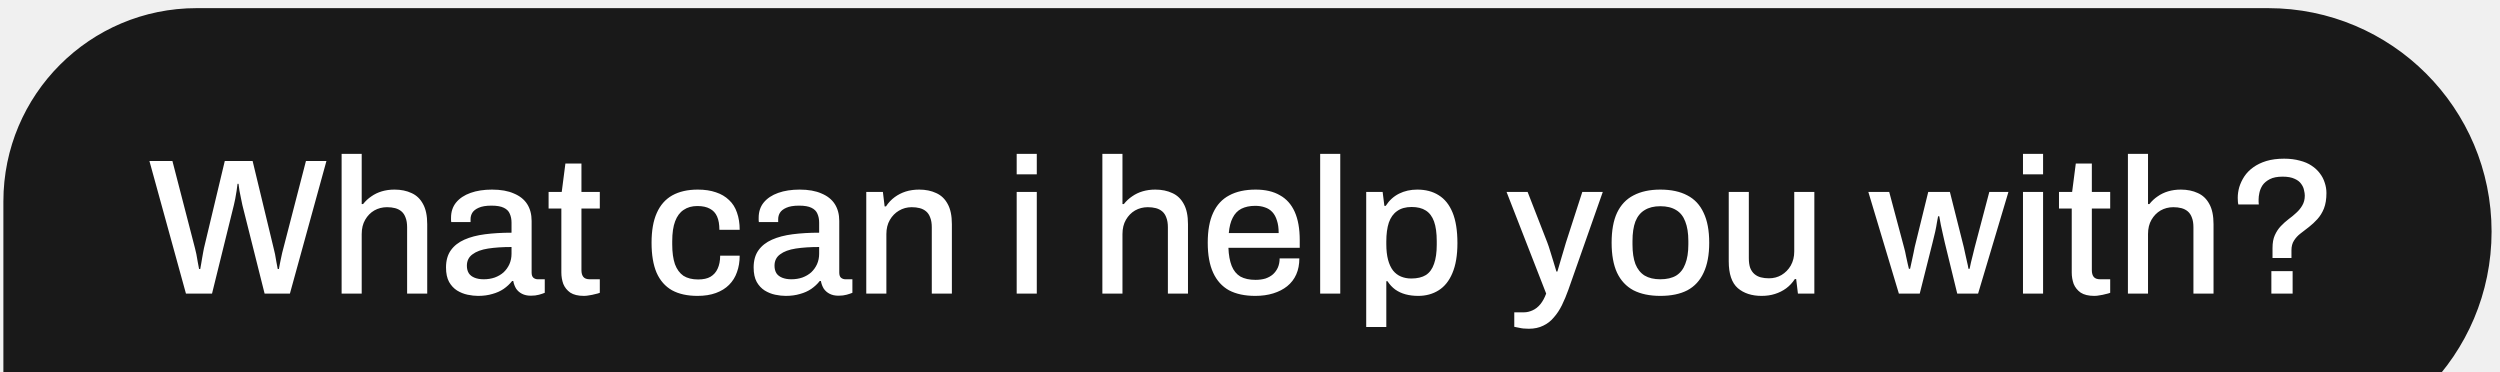
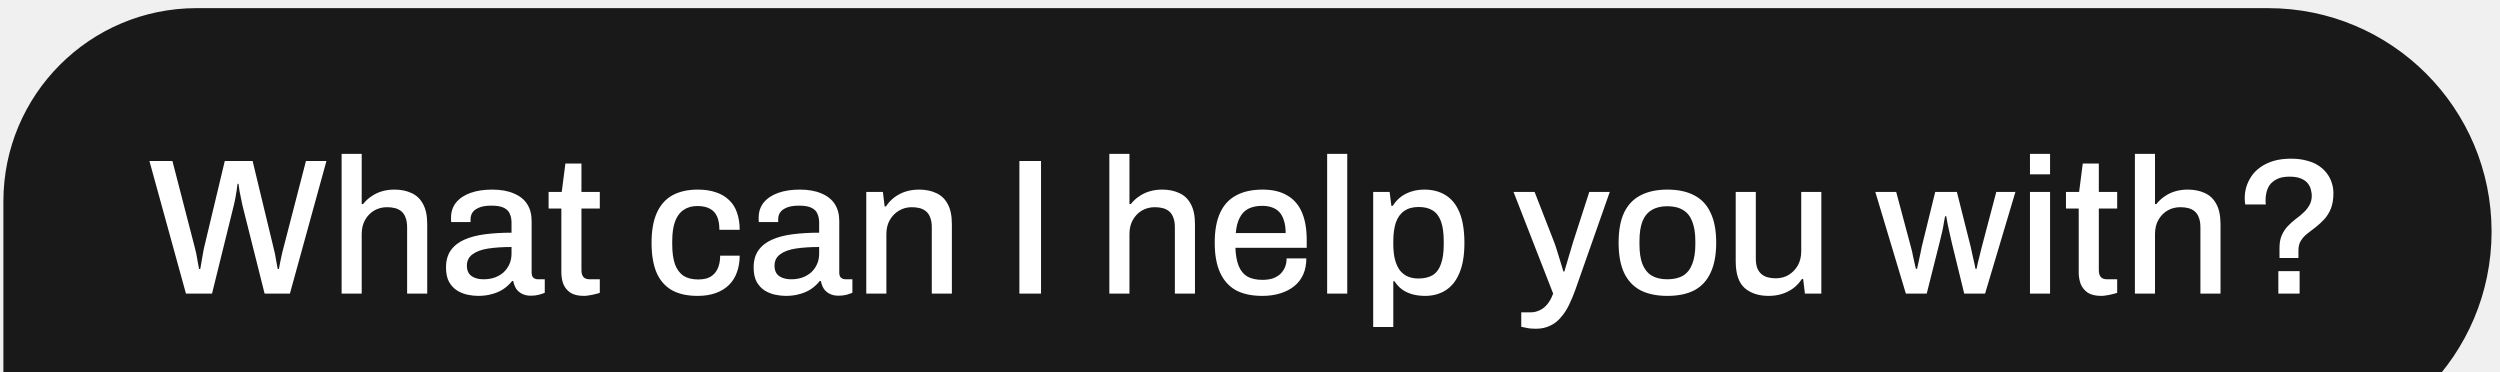
<svg xmlns="http://www.w3.org/2000/svg" width="242" height="36" viewBox="0 0 242 36" fill="none">
  <path d="M0.328 19.495C0.328 9.164 8.704 0.788 19.035 0.788H219.555C231.501 0.788 241.185 10.472 241.185 22.418C241.185 34.364 231.501 44.049 219.555 44.049H0.328V19.495Z" fill="#191919" />
-   <path d="M17.999 28.418L14.464 15.585H16.69L18.878 24.041C18.916 24.178 18.96 24.365 19.009 24.602C19.059 24.839 19.103 25.088 19.14 25.35C19.19 25.599 19.234 25.83 19.271 26.042H19.384C19.421 25.88 19.452 25.705 19.477 25.518C19.502 25.331 19.533 25.144 19.571 24.957C19.608 24.77 19.639 24.595 19.664 24.433C19.702 24.271 19.727 24.14 19.739 24.041L21.759 15.585H24.453L26.492 24.041C26.53 24.178 26.573 24.365 26.623 24.602C26.673 24.839 26.717 25.088 26.754 25.35C26.804 25.599 26.848 25.83 26.885 26.042H26.997C27.022 25.892 27.054 25.724 27.091 25.537C27.128 25.35 27.166 25.169 27.203 24.994C27.241 24.808 27.278 24.633 27.316 24.471C27.365 24.309 27.403 24.165 27.428 24.041L29.616 15.585H31.599L28.064 28.418H25.613L23.462 19.85C23.424 19.663 23.381 19.451 23.331 19.214C23.281 18.965 23.231 18.715 23.181 18.466C23.144 18.204 23.113 17.979 23.088 17.792H22.994C22.969 17.992 22.938 18.223 22.901 18.484C22.863 18.746 22.82 19.002 22.77 19.251C22.72 19.488 22.676 19.688 22.639 19.85L20.525 28.418H17.999ZM33.068 28.418V14.893H35.013V19.756H35.144C35.381 19.457 35.649 19.208 35.949 19.008C36.248 18.796 36.585 18.634 36.959 18.522C37.333 18.41 37.744 18.353 38.193 18.353C38.817 18.353 39.366 18.466 39.84 18.69C40.313 18.902 40.681 19.251 40.943 19.738C41.218 20.224 41.355 20.879 41.355 21.702V28.418H39.409V22.001C39.409 21.627 39.359 21.315 39.26 21.066C39.172 20.817 39.041 20.617 38.867 20.467C38.692 20.318 38.486 20.212 38.249 20.149C38.013 20.087 37.751 20.056 37.464 20.056C37.015 20.056 36.603 20.162 36.229 20.374C35.867 20.586 35.574 20.885 35.35 21.272C35.125 21.658 35.013 22.12 35.013 22.656V28.418H33.068ZM46.279 28.642C45.968 28.642 45.631 28.605 45.269 28.53C44.908 28.455 44.565 28.318 44.24 28.119C43.929 27.919 43.673 27.645 43.473 27.296C43.274 26.934 43.174 26.466 43.174 25.892C43.174 25.219 43.33 24.664 43.642 24.227C43.953 23.791 44.39 23.448 44.951 23.199C45.513 22.949 46.18 22.775 46.953 22.675C47.739 22.575 48.593 22.525 49.516 22.525V21.552C49.516 21.228 49.46 20.941 49.347 20.692C49.248 20.442 49.054 20.249 48.768 20.112C48.493 19.975 48.094 19.906 47.57 19.906C47.047 19.906 46.635 19.975 46.336 20.112C46.049 20.237 45.843 20.399 45.718 20.598C45.606 20.785 45.55 20.991 45.55 21.216V21.496H43.679C43.667 21.434 43.66 21.372 43.66 21.309C43.66 21.247 43.66 21.172 43.66 21.085C43.66 20.498 43.823 20.006 44.147 19.607C44.484 19.195 44.951 18.884 45.55 18.672C46.148 18.459 46.841 18.353 47.626 18.353C48.474 18.353 49.179 18.478 49.74 18.728C50.314 18.965 50.744 19.308 51.031 19.756C51.318 20.206 51.461 20.748 51.461 21.384V26.379C51.461 26.616 51.517 26.784 51.63 26.884C51.755 26.984 51.898 27.034 52.06 27.034H52.733V28.343C52.584 28.405 52.397 28.468 52.172 28.53C51.948 28.593 51.686 28.624 51.387 28.624C51.05 28.624 50.763 28.561 50.526 28.437C50.302 28.324 50.114 28.162 49.965 27.95C49.828 27.726 49.734 27.476 49.684 27.202H49.572C49.347 27.489 49.073 27.744 48.749 27.969C48.437 28.181 48.075 28.343 47.664 28.455C47.252 28.58 46.791 28.642 46.279 28.642ZM46.822 27.034C47.209 27.034 47.564 26.977 47.888 26.865C48.225 26.741 48.512 26.572 48.749 26.36C48.986 26.136 49.173 25.874 49.31 25.575C49.447 25.263 49.516 24.926 49.516 24.564V23.91C48.655 23.91 47.901 23.959 47.252 24.059C46.604 24.159 46.099 24.346 45.737 24.62C45.375 24.882 45.194 25.25 45.194 25.724C45.194 26.011 45.257 26.254 45.382 26.454C45.506 26.641 45.693 26.784 45.943 26.884C46.192 26.984 46.485 27.034 46.822 27.034ZM56.527 28.642C55.966 28.642 55.523 28.536 55.199 28.324C54.887 28.1 54.663 27.819 54.526 27.483C54.401 27.133 54.339 26.765 54.339 26.379V20.187H53.104V18.578H54.376L54.731 15.828H56.284V18.578H58.061V20.187H56.284V26.154C56.284 26.441 56.347 26.66 56.471 26.809C56.596 26.959 56.802 27.034 57.089 27.034H58.061V28.343C57.937 28.393 57.781 28.437 57.594 28.474C57.419 28.524 57.238 28.561 57.051 28.586C56.864 28.624 56.69 28.642 56.527 28.642ZM67.523 28.642C66.538 28.642 65.715 28.462 65.054 28.1C64.393 27.726 63.894 27.158 63.557 26.398C63.233 25.637 63.071 24.67 63.071 23.498C63.071 22.326 63.239 21.365 63.576 20.617C63.912 19.856 64.411 19.289 65.072 18.915C65.746 18.541 66.569 18.353 67.542 18.353C68.215 18.353 68.801 18.441 69.3 18.615C69.799 18.777 70.223 19.027 70.572 19.364C70.921 19.688 71.177 20.093 71.339 20.58C71.514 21.066 71.601 21.621 71.601 22.245H69.637C69.637 21.721 69.562 21.291 69.412 20.954C69.263 20.617 69.032 20.368 68.72 20.206C68.408 20.031 68.003 19.944 67.504 19.944C66.98 19.944 66.538 20.068 66.176 20.318C65.814 20.555 65.54 20.923 65.353 21.421C65.166 21.908 65.072 22.55 65.072 23.348V23.666C65.072 24.427 65.16 25.063 65.334 25.575C65.521 26.073 65.796 26.448 66.157 26.697C66.531 26.934 67.005 27.052 67.579 27.052C68.078 27.052 68.477 26.965 68.776 26.79C69.088 26.603 69.319 26.341 69.469 26.005C69.631 25.655 69.712 25.238 69.712 24.751H71.601C71.601 25.337 71.514 25.867 71.339 26.341C71.177 26.815 70.921 27.227 70.572 27.576C70.236 27.913 69.811 28.175 69.3 28.362C68.789 28.549 68.196 28.642 67.523 28.642ZM76.058 28.642C75.746 28.642 75.409 28.605 75.047 28.53C74.686 28.455 74.343 28.318 74.019 28.119C73.707 27.919 73.451 27.645 73.252 27.296C73.052 26.934 72.952 26.466 72.952 25.892C72.952 25.219 73.108 24.664 73.42 24.227C73.732 23.791 74.168 23.448 74.73 23.199C75.291 22.949 75.958 22.775 76.731 22.675C77.517 22.575 78.371 22.525 79.294 22.525V21.552C79.294 21.228 79.238 20.941 79.126 20.692C79.026 20.442 78.833 20.249 78.546 20.112C78.271 19.975 77.872 19.906 77.349 19.906C76.825 19.906 76.413 19.975 76.114 20.112C75.827 20.237 75.621 20.399 75.496 20.598C75.384 20.785 75.328 20.991 75.328 21.216V21.496H73.457C73.445 21.434 73.439 21.372 73.439 21.309C73.439 21.247 73.439 21.172 73.439 21.085C73.439 20.498 73.601 20.006 73.925 19.607C74.262 19.195 74.73 18.884 75.328 18.672C75.927 18.459 76.619 18.353 77.405 18.353C78.253 18.353 78.957 18.478 79.519 18.728C80.092 18.965 80.522 19.308 80.809 19.756C81.096 20.206 81.24 20.748 81.24 21.384V26.379C81.24 26.616 81.296 26.784 81.408 26.884C81.533 26.984 81.676 27.034 81.838 27.034H82.512V28.343C82.362 28.405 82.175 28.468 81.951 28.53C81.726 28.593 81.464 28.624 81.165 28.624C80.828 28.624 80.541 28.561 80.304 28.437C80.08 28.324 79.893 28.162 79.743 27.95C79.606 27.726 79.512 27.476 79.463 27.202H79.35C79.126 27.489 78.851 27.744 78.527 27.969C78.215 28.181 77.854 28.343 77.442 28.455C77.031 28.58 76.569 28.642 76.058 28.642ZM76.6 27.034C76.987 27.034 77.342 26.977 77.667 26.865C78.003 26.741 78.29 26.572 78.527 26.36C78.764 26.136 78.951 25.874 79.088 25.575C79.225 25.263 79.294 24.926 79.294 24.564V23.91C78.434 23.91 77.679 23.959 77.031 24.059C76.382 24.159 75.877 24.346 75.515 24.62C75.153 24.882 74.973 25.25 74.973 25.724C74.973 26.011 75.035 26.254 75.16 26.454C75.284 26.641 75.472 26.784 75.721 26.884C75.97 26.984 76.263 27.034 76.6 27.034ZM83.855 28.418V18.578H85.464L85.632 19.981H85.763C86 19.619 86.281 19.32 86.605 19.083C86.929 18.846 87.285 18.665 87.671 18.541C88.07 18.416 88.507 18.353 88.981 18.353C89.604 18.353 90.153 18.466 90.627 18.69C91.101 18.902 91.469 19.251 91.731 19.738C92.005 20.224 92.142 20.879 92.142 21.702V28.418H90.197V22.001C90.197 21.627 90.147 21.315 90.047 21.066C89.96 20.817 89.829 20.617 89.654 20.467C89.48 20.318 89.274 20.212 89.037 20.149C88.8 20.087 88.538 20.056 88.251 20.056C87.802 20.056 87.391 20.168 87.017 20.392C86.655 20.605 86.362 20.904 86.137 21.291C85.913 21.677 85.801 22.132 85.801 22.656V28.418H83.855ZM98.415 16.876V14.893H100.361V16.876H98.415ZM98.415 28.418V18.578H100.361V28.418H98.415ZM106.709 28.418V14.893H108.655V19.756H108.786C109.023 19.457 109.291 19.208 109.59 19.008C109.89 18.796 110.226 18.634 110.6 18.522C110.975 18.41 111.386 18.353 111.835 18.353C112.459 18.353 113.008 18.466 113.481 18.69C113.955 18.902 114.323 19.251 114.585 19.738C114.86 20.224 114.997 20.879 114.997 21.702V28.418H113.051V22.001C113.051 21.627 113.001 21.315 112.901 21.066C112.814 20.817 112.683 20.617 112.509 20.467C112.334 20.318 112.128 20.212 111.891 20.149C111.654 20.087 111.392 20.056 111.106 20.056C110.657 20.056 110.245 20.162 109.871 20.374C109.509 20.586 109.216 20.885 108.992 21.272C108.767 21.658 108.655 22.12 108.655 22.656V28.418H106.709ZM121.511 28.642C120.501 28.642 119.653 28.462 118.967 28.1C118.294 27.726 117.782 27.158 117.433 26.398C117.084 25.637 116.909 24.67 116.909 23.498C116.909 22.313 117.084 21.347 117.433 20.598C117.782 19.837 118.3 19.276 118.986 18.915C119.672 18.541 120.526 18.353 121.549 18.353C122.484 18.353 123.264 18.534 123.887 18.896C124.523 19.245 125.003 19.781 125.328 20.505C125.652 21.228 125.814 22.139 125.814 23.236V23.984H118.911C118.936 24.683 119.042 25.269 119.229 25.743C119.416 26.204 119.697 26.547 120.071 26.772C120.458 26.984 120.944 27.09 121.53 27.09C121.892 27.09 122.216 27.046 122.503 26.959C122.79 26.859 123.033 26.722 123.232 26.547C123.432 26.36 123.588 26.142 123.7 25.892C123.812 25.631 123.869 25.337 123.869 25.013H125.777C125.777 25.599 125.677 26.117 125.477 26.566C125.278 27.015 124.985 27.395 124.598 27.707C124.224 28.006 123.775 28.237 123.251 28.399C122.727 28.561 122.147 28.642 121.511 28.642ZM118.948 22.563H123.775C123.775 22.076 123.719 21.671 123.607 21.347C123.507 21.01 123.357 20.735 123.158 20.523C122.958 20.311 122.721 20.162 122.447 20.075C122.172 19.975 121.861 19.925 121.511 19.925C120.988 19.925 120.539 20.018 120.164 20.206C119.803 20.392 119.522 20.686 119.323 21.085C119.123 21.471 118.998 21.964 118.948 22.563ZM127.792 28.418V14.893H129.737V28.418H127.792ZM132.249 31.654V18.578H133.839L134.008 19.925H134.139C134.475 19.401 134.906 19.008 135.429 18.746C135.953 18.484 136.539 18.353 137.188 18.353C137.999 18.353 138.691 18.534 139.264 18.896C139.851 19.258 140.3 19.819 140.611 20.58C140.923 21.34 141.079 22.326 141.079 23.535C141.079 24.708 140.917 25.674 140.593 26.435C140.281 27.183 139.838 27.738 139.264 28.1C138.691 28.462 138.03 28.642 137.282 28.642C136.845 28.642 136.44 28.593 136.066 28.493C135.691 28.393 135.355 28.237 135.055 28.025C134.768 27.813 134.519 27.545 134.307 27.221H134.195V31.654H132.249ZM136.608 26.959C137.194 26.959 137.668 26.847 138.03 26.622C138.391 26.385 138.653 26.023 138.816 25.537C138.99 25.051 139.077 24.433 139.077 23.685V23.348C139.077 22.563 138.99 21.927 138.816 21.44C138.641 20.954 138.373 20.598 138.011 20.374C137.662 20.149 137.207 20.037 136.645 20.037C136.072 20.037 135.604 20.168 135.242 20.43C134.881 20.679 134.613 21.053 134.438 21.552C134.276 22.051 134.195 22.656 134.195 23.367V23.629C134.195 24.215 134.251 24.72 134.363 25.144C134.475 25.568 134.638 25.917 134.85 26.192C135.062 26.454 135.317 26.647 135.617 26.772C135.916 26.896 136.246 26.959 136.608 26.959ZM147.985 31.823C147.611 31.823 147.3 31.791 147.05 31.729C146.801 31.679 146.645 31.648 146.582 31.636V30.233H147.518C147.792 30.233 148.067 30.17 148.341 30.046C148.628 29.921 148.883 29.721 149.108 29.447C149.332 29.172 149.519 28.829 149.669 28.418L145.834 18.578H147.873L149.781 23.479C149.869 23.704 149.962 23.984 150.062 24.321C150.174 24.658 150.28 25.001 150.38 25.35C150.492 25.699 150.586 26.011 150.661 26.285H150.754C150.817 26.098 150.879 25.886 150.941 25.649C151.016 25.4 151.091 25.144 151.166 24.882C151.241 24.62 151.315 24.371 151.39 24.134C151.465 23.885 151.527 23.672 151.577 23.498L153.167 18.578H155.15L151.82 28.044C151.633 28.568 151.428 29.06 151.203 29.522C150.979 29.983 150.717 30.382 150.417 30.719C150.131 31.068 149.788 31.336 149.389 31.523C148.989 31.723 148.522 31.823 147.985 31.823ZM160.719 28.642C159.696 28.642 158.83 28.462 158.119 28.1C157.42 27.726 156.89 27.158 156.529 26.398C156.179 25.637 156.005 24.67 156.005 23.498C156.005 22.313 156.179 21.347 156.529 20.598C156.89 19.837 157.42 19.276 158.119 18.915C158.83 18.541 159.696 18.353 160.719 18.353C161.767 18.353 162.64 18.541 163.338 18.915C164.036 19.276 164.56 19.837 164.909 20.598C165.271 21.347 165.452 22.313 165.452 23.498C165.452 24.67 165.271 25.637 164.909 26.398C164.56 27.158 164.036 27.726 163.338 28.1C162.64 28.462 161.767 28.642 160.719 28.642ZM160.719 27.034C161.343 27.034 161.854 26.915 162.253 26.678C162.652 26.429 162.945 26.055 163.132 25.556C163.332 25.057 163.432 24.427 163.432 23.666V23.33C163.432 22.569 163.332 21.939 163.132 21.44C162.945 20.941 162.652 20.573 162.253 20.336C161.854 20.087 161.343 19.962 160.719 19.962C160.108 19.962 159.603 20.087 159.204 20.336C158.805 20.573 158.505 20.941 158.306 21.44C158.119 21.939 158.025 22.569 158.025 23.33V23.666C158.025 24.427 158.119 25.057 158.306 25.556C158.505 26.055 158.805 26.429 159.204 26.678C159.603 26.915 160.108 27.034 160.719 27.034ZM170.522 28.642C169.574 28.642 168.807 28.393 168.221 27.894C167.635 27.383 167.342 26.516 167.342 25.294V18.578H169.287V24.994C169.287 25.369 169.331 25.68 169.418 25.93C169.518 26.179 169.655 26.379 169.83 26.529C170.004 26.678 170.21 26.784 170.447 26.847C170.684 26.909 170.946 26.94 171.233 26.94C171.682 26.94 172.087 26.834 172.449 26.622C172.823 26.398 173.122 26.092 173.347 25.705C173.571 25.306 173.683 24.851 173.683 24.34V18.578H175.629V28.418H174.039L173.87 27.015H173.739C173.502 27.377 173.222 27.676 172.898 27.913C172.573 28.15 172.212 28.331 171.813 28.455C171.426 28.58 170.996 28.642 170.522 28.642ZM183.81 28.418L180.855 18.578H182.875L184.316 23.966C184.39 24.227 184.453 24.502 184.503 24.789C184.565 25.076 184.621 25.331 184.671 25.556C184.721 25.78 184.758 25.936 184.783 26.023H184.895C184.945 25.799 185.001 25.543 185.064 25.256C185.126 24.97 185.182 24.708 185.232 24.471C185.282 24.221 185.319 24.034 185.344 23.91L186.654 18.578H188.749L190.096 23.928C190.146 24.128 190.196 24.358 190.246 24.62C190.308 24.87 190.364 25.119 190.414 25.369C190.476 25.618 190.52 25.836 190.545 26.023H190.657C190.695 25.849 190.738 25.643 190.788 25.406C190.851 25.157 190.913 24.907 190.975 24.658C191.038 24.408 191.094 24.178 191.144 23.966L192.565 18.578H194.417L191.48 28.418H189.46L188.263 23.517C188.213 23.28 188.151 23.005 188.076 22.694C188.001 22.382 187.932 22.07 187.87 21.758C187.808 21.446 187.758 21.172 187.72 20.935H187.608C187.583 21.072 187.546 21.272 187.496 21.534C187.458 21.796 187.402 22.095 187.327 22.432C187.253 22.768 187.165 23.13 187.065 23.517L185.831 28.418H183.81ZM195.825 16.876V14.893H197.77V16.876H195.825ZM195.825 28.418V18.578H197.77V28.418H195.825ZM202.733 28.642C202.172 28.642 201.729 28.536 201.405 28.324C201.093 28.1 200.869 27.819 200.731 27.483C200.607 27.133 200.544 26.765 200.544 26.379V20.187H199.31V18.578H200.582L200.937 15.828H202.49V18.578H204.267V20.187H202.49V26.154C202.49 26.441 202.552 26.66 202.677 26.809C202.802 26.959 203.008 27.034 203.294 27.034H204.267V28.343C204.142 28.393 203.987 28.437 203.799 28.474C203.625 28.524 203.444 28.561 203.257 28.586C203.07 28.624 202.895 28.642 202.733 28.642ZM205.982 28.418V14.893H207.928V19.756H208.059C208.296 19.457 208.564 19.208 208.863 19.008C209.163 18.796 209.499 18.634 209.874 18.522C210.248 18.41 210.659 18.353 211.108 18.353C211.732 18.353 212.281 18.466 212.754 18.69C213.228 18.902 213.596 19.251 213.858 19.738C214.133 20.224 214.27 20.879 214.27 21.702V28.418H212.324V22.001C212.324 21.627 212.274 21.315 212.175 21.066C212.087 20.817 211.956 20.617 211.782 20.467C211.607 20.318 211.401 20.212 211.164 20.149C210.927 20.087 210.665 20.056 210.379 20.056C209.93 20.056 209.518 20.162 209.144 20.374C208.782 20.586 208.489 20.885 208.265 21.272C208.04 21.658 207.928 22.12 207.928 22.656V28.418H205.982ZM219.98 24.976V24.003C219.98 23.504 220.055 23.093 220.204 22.768C220.354 22.432 220.547 22.139 220.784 21.889C221.021 21.64 221.271 21.415 221.533 21.216C221.807 21.016 222.057 20.81 222.281 20.598C222.518 20.386 222.711 20.149 222.861 19.887C223.023 19.613 223.104 19.295 223.104 18.933C223.104 18.784 223.079 18.609 223.029 18.41C222.992 18.198 222.898 17.992 222.749 17.792C222.611 17.593 222.399 17.43 222.113 17.306C221.826 17.169 221.439 17.1 220.953 17.1C220.441 17.1 220.03 17.181 219.718 17.343C219.406 17.505 219.169 17.705 219.007 17.942C218.858 18.179 218.758 18.422 218.708 18.672C218.658 18.908 218.633 19.114 218.633 19.289C218.633 19.376 218.633 19.463 218.633 19.551C218.633 19.625 218.639 19.707 218.652 19.794H216.669C216.656 19.744 216.644 19.669 216.631 19.569C216.619 19.457 216.613 19.32 216.613 19.158C216.613 18.809 216.663 18.459 216.762 18.11C216.875 17.749 217.037 17.406 217.249 17.081C217.473 16.745 217.76 16.451 218.109 16.202C218.471 15.94 218.895 15.734 219.381 15.585C219.88 15.435 220.454 15.36 221.102 15.36C221.664 15.36 222.169 15.423 222.618 15.547C223.067 15.66 223.447 15.822 223.759 16.034C224.083 16.246 224.351 16.495 224.563 16.782C224.775 17.056 224.931 17.356 225.031 17.68C225.143 18.004 225.199 18.341 225.199 18.69C225.199 19.276 225.118 19.775 224.956 20.187C224.794 20.586 224.582 20.929 224.32 21.216C224.071 21.49 223.803 21.739 223.516 21.964C223.229 22.176 222.954 22.388 222.693 22.6C222.431 22.799 222.219 23.03 222.057 23.292C221.894 23.542 221.813 23.853 221.813 24.227V24.976H219.98ZM219.868 28.418V26.248H221.926V28.418H219.868Z" fill="white" />
+   <path d="M17.999 28.418L14.464 15.585H16.69L18.878 24.041C18.916 24.178 18.96 24.365 19.009 24.602C19.059 24.839 19.103 25.088 19.14 25.35C19.19 25.599 19.234 25.83 19.271 26.042H19.384C19.421 25.88 19.452 25.705 19.477 25.518C19.502 25.331 19.533 25.144 19.571 24.957C19.608 24.77 19.639 24.595 19.664 24.433C19.702 24.271 19.727 24.14 19.739 24.041L21.759 15.585H24.453L26.492 24.041C26.53 24.178 26.573 24.365 26.623 24.602C26.673 24.839 26.717 25.088 26.754 25.35C26.804 25.599 26.848 25.83 26.885 26.042H26.997C27.022 25.892 27.054 25.724 27.091 25.537C27.128 25.35 27.166 25.169 27.203 24.994C27.241 24.808 27.278 24.633 27.316 24.471C27.365 24.309 27.403 24.165 27.428 24.041L29.616 15.585H31.599L28.064 28.418H25.613L23.462 19.85C23.424 19.663 23.381 19.451 23.331 19.214C23.281 18.965 23.231 18.715 23.181 18.466C23.144 18.204 23.113 17.979 23.088 17.792H22.994C22.969 17.992 22.938 18.223 22.901 18.484C22.863 18.746 22.82 19.002 22.77 19.251C22.72 19.488 22.676 19.688 22.639 19.85L20.525 28.418H17.999ZM33.068 28.418V14.893H35.013V19.756H35.144C35.381 19.457 35.649 19.208 35.949 19.008C36.248 18.796 36.585 18.634 36.959 18.522C37.333 18.41 37.744 18.353 38.193 18.353C38.817 18.353 39.366 18.466 39.84 18.69C40.313 18.902 40.681 19.251 40.943 19.738C41.218 20.224 41.355 20.879 41.355 21.702V28.418H39.409V22.001C39.409 21.627 39.359 21.315 39.26 21.066C39.172 20.817 39.041 20.617 38.867 20.467C38.692 20.318 38.486 20.212 38.249 20.149C38.013 20.087 37.751 20.056 37.464 20.056C37.015 20.056 36.603 20.162 36.229 20.374C35.867 20.586 35.574 20.885 35.35 21.272C35.125 21.658 35.013 22.12 35.013 22.656V28.418H33.068ZM46.279 28.642C45.968 28.642 45.631 28.605 45.269 28.53C44.908 28.455 44.565 28.318 44.24 28.119C43.929 27.919 43.673 27.645 43.473 27.296C43.274 26.934 43.174 26.466 43.174 25.892C43.174 25.219 43.33 24.664 43.642 24.227C43.953 23.791 44.39 23.448 44.951 23.199C45.513 22.949 46.18 22.775 46.953 22.675C47.739 22.575 48.593 22.525 49.516 22.525V21.552C49.516 21.228 49.46 20.941 49.347 20.692C49.248 20.442 49.054 20.249 48.768 20.112C48.493 19.975 48.094 19.906 47.57 19.906C47.047 19.906 46.635 19.975 46.336 20.112C46.049 20.237 45.843 20.399 45.718 20.598C45.606 20.785 45.55 20.991 45.55 21.216V21.496H43.679C43.667 21.434 43.66 21.372 43.66 21.309C43.66 21.247 43.66 21.172 43.66 21.085C43.66 20.498 43.823 20.006 44.147 19.607C44.484 19.195 44.951 18.884 45.55 18.672C46.148 18.459 46.841 18.353 47.626 18.353C48.474 18.353 49.179 18.478 49.74 18.728C50.314 18.965 50.744 19.308 51.031 19.756C51.318 20.206 51.461 20.748 51.461 21.384V26.379C51.461 26.616 51.517 26.784 51.63 26.884C51.755 26.984 51.898 27.034 52.06 27.034H52.733V28.343C52.584 28.405 52.397 28.468 52.172 28.53C51.948 28.593 51.686 28.624 51.387 28.624C51.05 28.624 50.763 28.561 50.526 28.437C50.302 28.324 50.114 28.162 49.965 27.95C49.828 27.726 49.734 27.476 49.684 27.202H49.572C49.347 27.489 49.073 27.744 48.749 27.969C48.437 28.181 48.075 28.343 47.664 28.455C47.252 28.58 46.791 28.642 46.279 28.642ZM46.822 27.034C47.209 27.034 47.564 26.977 47.888 26.865C48.225 26.741 48.512 26.572 48.749 26.36C48.986 26.136 49.173 25.874 49.31 25.575C49.447 25.263 49.516 24.926 49.516 24.564V23.91C48.655 23.91 47.901 23.959 47.252 24.059C46.604 24.159 46.099 24.346 45.737 24.62C45.375 24.882 45.194 25.25 45.194 25.724C45.194 26.011 45.257 26.254 45.382 26.454C45.506 26.641 45.693 26.784 45.943 26.884C46.192 26.984 46.485 27.034 46.822 27.034ZM56.527 28.642C55.966 28.642 55.523 28.536 55.199 28.324C54.887 28.1 54.663 27.819 54.526 27.483C54.401 27.133 54.339 26.765 54.339 26.379V20.187H53.104V18.578H54.376L54.731 15.828H56.284V18.578H58.061V20.187H56.284V26.154C56.284 26.441 56.347 26.66 56.471 26.809C56.596 26.959 56.802 27.034 57.089 27.034H58.061V28.343C57.937 28.393 57.781 28.437 57.594 28.474C57.419 28.524 57.238 28.561 57.051 28.586C56.864 28.624 56.69 28.642 56.527 28.642ZM67.523 28.642C66.538 28.642 65.715 28.462 65.054 28.1C64.393 27.726 63.894 27.158 63.557 26.398C63.233 25.637 63.071 24.67 63.071 23.498C63.071 22.326 63.239 21.365 63.576 20.617C63.912 19.856 64.411 19.289 65.072 18.915C65.746 18.541 66.569 18.353 67.542 18.353C68.215 18.353 68.801 18.441 69.3 18.615C69.799 18.777 70.223 19.027 70.572 19.364C70.921 19.688 71.177 20.093 71.339 20.58C71.514 21.066 71.601 21.621 71.601 22.245H69.637C69.637 21.721 69.562 21.291 69.412 20.954C69.263 20.617 69.032 20.368 68.72 20.206C68.408 20.031 68.003 19.944 67.504 19.944C66.98 19.944 66.538 20.068 66.176 20.318C65.814 20.555 65.54 20.923 65.353 21.421C65.166 21.908 65.072 22.55 65.072 23.348V23.666C65.072 24.427 65.16 25.063 65.334 25.575C65.521 26.073 65.796 26.448 66.157 26.697C66.531 26.934 67.005 27.052 67.579 27.052C68.078 27.052 68.477 26.965 68.776 26.79C69.088 26.603 69.319 26.341 69.469 26.005C69.631 25.655 69.712 25.238 69.712 24.751H71.601C71.601 25.337 71.514 25.867 71.339 26.341C71.177 26.815 70.921 27.227 70.572 27.576C70.236 27.913 69.811 28.175 69.3 28.362C68.789 28.549 68.196 28.642 67.523 28.642ZM76.058 28.642C75.746 28.642 75.409 28.605 75.047 28.53C74.686 28.455 74.343 28.318 74.019 28.119C73.707 27.919 73.451 27.645 73.252 27.296C73.052 26.934 72.952 26.466 72.952 25.892C72.952 25.219 73.108 24.664 73.42 24.227C73.732 23.791 74.168 23.448 74.73 23.199C75.291 22.949 75.958 22.775 76.731 22.675C77.517 22.575 78.371 22.525 79.294 22.525V21.552C79.294 21.228 79.238 20.941 79.126 20.692C79.026 20.442 78.833 20.249 78.546 20.112C78.271 19.975 77.872 19.906 77.349 19.906C76.825 19.906 76.413 19.975 76.114 20.112C75.827 20.237 75.621 20.399 75.496 20.598C75.384 20.785 75.328 20.991 75.328 21.216V21.496H73.457C73.445 21.434 73.439 21.372 73.439 21.309C73.439 21.247 73.439 21.172 73.439 21.085C73.439 20.498 73.601 20.006 73.925 19.607C74.262 19.195 74.73 18.884 75.328 18.672C75.927 18.459 76.619 18.353 77.405 18.353C78.253 18.353 78.957 18.478 79.519 18.728C80.092 18.965 80.522 19.308 80.809 19.756C81.096 20.206 81.24 20.748 81.24 21.384V26.379C81.24 26.616 81.296 26.784 81.408 26.884C81.533 26.984 81.676 27.034 81.838 27.034H82.512V28.343C82.362 28.405 82.175 28.468 81.951 28.53C81.726 28.593 81.464 28.624 81.165 28.624C80.828 28.624 80.541 28.561 80.304 28.437C80.08 28.324 79.893 28.162 79.743 27.95C79.606 27.726 79.512 27.476 79.463 27.202H79.35C79.126 27.489 78.851 27.744 78.527 27.969C78.215 28.181 77.854 28.343 77.442 28.455C77.031 28.58 76.569 28.642 76.058 28.642ZM76.6 27.034C76.987 27.034 77.342 26.977 77.667 26.865C78.003 26.741 78.29 26.572 78.527 26.36C78.764 26.136 78.951 25.874 79.088 25.575C79.225 25.263 79.294 24.926 79.294 24.564V23.91C78.434 23.91 77.679 23.959 77.031 24.059C76.382 24.159 75.877 24.346 75.515 24.62C75.153 24.882 74.973 25.25 74.973 25.724C74.973 26.011 75.035 26.254 75.16 26.454C75.284 26.641 75.472 26.784 75.721 26.884C75.97 26.984 76.263 27.034 76.6 27.034ZM83.855 28.418V18.578H85.464L85.632 19.981H85.763C86 19.619 86.281 19.32 86.605 19.083C86.929 18.846 87.285 18.665 87.671 18.541C88.07 18.416 88.507 18.353 88.981 18.353C89.604 18.353 90.153 18.466 90.627 18.69C91.101 18.902 91.469 19.251 91.731 19.738C92.005 20.224 92.142 20.879 92.142 21.702V28.418H90.197V22.001C90.197 21.627 90.147 21.315 90.047 21.066C89.96 20.817 89.829 20.617 89.654 20.467C89.48 20.318 89.274 20.212 89.037 20.149C88.8 20.087 88.538 20.056 88.251 20.056C87.802 20.056 87.391 20.168 87.017 20.392C86.655 20.605 86.362 20.904 86.137 21.291C85.913 21.677 85.801 22.132 85.801 22.656V28.418H83.855ZM98.677 28.418V15.585H100.772V28.418H98.677ZM107.385 28.418V14.893H109.331V19.756H109.462C109.699 19.457 109.967 19.208 110.266 19.008C110.566 18.796 110.902 18.634 111.276 18.522C111.651 18.41 112.062 18.353 112.511 18.353C113.135 18.353 113.683 18.466 114.157 18.69C114.631 18.902 114.999 19.251 115.261 19.738C115.535 20.224 115.673 20.879 115.673 21.702V28.418H113.727V22.001C113.727 21.627 113.677 21.315 113.577 21.066C113.49 20.817 113.359 20.617 113.185 20.467C113.01 20.318 112.804 20.212 112.567 20.149C112.33 20.087 112.068 20.056 111.782 20.056C111.333 20.056 110.921 20.162 110.547 20.374C110.185 20.586 109.892 20.885 109.668 21.272C109.443 21.658 109.331 22.12 109.331 22.656V28.418H107.385ZM122.187 28.642C121.177 28.642 120.329 28.462 119.643 28.1C118.97 27.726 118.458 27.158 118.109 26.398C117.76 25.637 117.585 24.67 117.585 23.498C117.585 22.313 117.76 21.347 118.109 20.598C118.458 19.837 118.976 19.276 119.662 18.915C120.348 18.541 121.202 18.353 122.225 18.353C123.16 18.353 123.94 18.534 124.563 18.896C125.199 19.245 125.679 19.781 126.004 20.505C126.328 21.228 126.49 22.139 126.49 23.236V23.984H119.587C119.612 24.683 119.718 25.269 119.905 25.743C120.092 26.204 120.373 26.547 120.747 26.772C121.133 26.984 121.62 27.09 122.206 27.09C122.568 27.09 122.892 27.046 123.179 26.959C123.466 26.859 123.709 26.722 123.908 26.547C124.108 26.36 124.264 26.142 124.376 25.892C124.488 25.631 124.544 25.337 124.544 25.013H126.453C126.453 25.599 126.353 26.117 126.153 26.566C125.954 27.015 125.661 27.395 125.274 27.707C124.9 28.006 124.451 28.237 123.927 28.399C123.403 28.561 122.823 28.642 122.187 28.642ZM119.624 22.563H124.451C124.451 22.076 124.395 21.671 124.283 21.347C124.183 21.01 124.033 20.735 123.834 20.523C123.634 20.311 123.397 20.162 123.123 20.075C122.848 19.975 122.537 19.925 122.187 19.925C121.664 19.925 121.215 20.018 120.84 20.206C120.479 20.392 120.198 20.686 119.999 21.085C119.799 21.471 119.674 21.964 119.624 22.563ZM128.468 28.418V14.893H130.413V28.418H128.468ZM132.925 31.654V18.578H134.515L134.684 19.925H134.815C135.151 19.401 135.582 19.008 136.105 18.746C136.629 18.484 137.215 18.353 137.864 18.353C138.675 18.353 139.367 18.534 139.94 18.896C140.527 19.258 140.976 19.819 141.287 20.58C141.599 21.34 141.755 22.326 141.755 23.535C141.755 24.708 141.593 25.674 141.269 26.435C140.957 27.183 140.514 27.738 139.94 28.1C139.367 28.462 138.706 28.642 137.957 28.642C137.521 28.642 137.116 28.593 136.741 28.493C136.367 28.393 136.031 28.237 135.731 28.025C135.444 27.813 135.195 27.545 134.983 27.221H134.871V31.654H132.925ZM137.284 26.959C137.87 26.959 138.344 26.847 138.706 26.622C139.067 26.385 139.329 26.023 139.491 25.537C139.666 25.051 139.753 24.433 139.753 23.685V23.348C139.753 22.563 139.666 21.927 139.491 21.44C139.317 20.954 139.049 20.598 138.687 20.374C138.338 20.149 137.883 20.037 137.321 20.037C136.748 20.037 136.28 20.168 135.918 20.43C135.557 20.679 135.289 21.053 135.114 21.552C134.952 22.051 134.871 22.656 134.871 23.367V23.629C134.871 24.215 134.927 24.72 135.039 25.144C135.151 25.568 135.313 25.917 135.526 26.192C135.738 26.454 135.993 26.647 136.293 26.772C136.592 26.896 136.922 26.959 137.284 26.959ZM148.661 31.823C148.287 31.823 147.975 31.791 147.726 31.729C147.477 31.679 147.321 31.648 147.258 31.636V30.233H148.194C148.468 30.233 148.742 30.17 149.017 30.046C149.304 29.921 149.559 29.721 149.784 29.447C150.008 29.172 150.195 28.829 150.345 28.418L146.51 18.578H148.549L150.457 23.479C150.545 23.704 150.638 23.984 150.738 24.321C150.85 24.658 150.956 25.001 151.056 25.35C151.168 25.699 151.262 26.011 151.337 26.285H151.43C151.492 26.098 151.555 25.886 151.617 25.649C151.692 25.4 151.767 25.144 151.842 24.882C151.916 24.62 151.991 24.371 152.066 24.134C152.141 23.885 152.203 23.672 152.253 23.498L153.843 18.578H155.826L152.496 28.044C152.309 28.568 152.104 29.06 151.879 29.522C151.655 29.983 151.393 30.382 151.093 30.719C150.807 31.068 150.464 31.336 150.064 31.523C149.665 31.723 149.198 31.823 148.661 31.823ZM161.395 28.642C160.372 28.642 159.506 28.462 158.795 28.1C158.096 27.726 157.566 27.158 157.205 26.398C156.855 25.637 156.681 24.67 156.681 23.498C156.681 22.313 156.855 21.347 157.205 20.598C157.566 19.837 158.096 19.276 158.795 18.915C159.506 18.541 160.372 18.353 161.395 18.353C162.443 18.353 163.316 18.541 164.014 18.915C164.712 19.276 165.236 19.837 165.585 20.598C165.947 21.347 166.128 22.313 166.128 23.498C166.128 24.67 165.947 25.637 165.585 26.398C165.236 27.158 164.712 27.726 164.014 28.1C163.316 28.462 162.443 28.642 161.395 28.642ZM161.395 27.034C162.019 27.034 162.53 26.915 162.929 26.678C163.328 26.429 163.621 26.055 163.808 25.556C164.008 25.057 164.108 24.427 164.108 23.666V23.33C164.108 22.569 164.008 21.939 163.808 21.44C163.621 20.941 163.328 20.573 162.929 20.336C162.53 20.087 162.019 19.962 161.395 19.962C160.784 19.962 160.279 20.087 159.88 20.336C159.481 20.573 159.181 20.941 158.982 21.44C158.795 21.939 158.701 22.569 158.701 23.33V23.666C158.701 24.427 158.795 25.057 158.982 25.556C159.181 26.055 159.481 26.429 159.88 26.678C160.279 26.915 160.784 27.034 161.395 27.034ZM171.198 28.642C170.25 28.642 169.483 28.393 168.897 27.894C168.311 27.383 168.017 26.516 168.017 25.294V18.578H169.963V24.994C169.963 25.369 170.007 25.68 170.094 25.93C170.194 26.179 170.331 26.379 170.506 26.529C170.68 26.678 170.886 26.784 171.123 26.847C171.36 26.909 171.622 26.94 171.909 26.94C172.358 26.94 172.763 26.834 173.125 26.622C173.499 26.398 173.798 26.092 174.023 25.705C174.247 25.306 174.359 24.851 174.359 24.34V18.578H176.305V28.418H174.715L174.546 27.015H174.415C174.178 27.377 173.898 27.676 173.574 27.913C173.249 28.15 172.888 28.331 172.489 28.455C172.102 28.58 171.672 28.642 171.198 28.642ZM184.486 28.418L181.531 18.578H183.551L184.991 23.966C185.066 24.227 185.129 24.502 185.179 24.789C185.241 25.076 185.297 25.331 185.347 25.556C185.397 25.78 185.434 25.936 185.459 26.023H185.571C185.621 25.799 185.677 25.543 185.74 25.256C185.802 24.97 185.858 24.708 185.908 24.471C185.958 24.221 185.995 24.034 186.02 23.91L187.33 18.578H189.425L190.772 23.928C190.822 24.128 190.872 24.358 190.922 24.62C190.984 24.87 191.04 25.119 191.09 25.369C191.152 25.618 191.196 25.836 191.221 26.023H191.333C191.371 25.849 191.414 25.643 191.464 25.406C191.527 25.157 191.589 24.907 191.651 24.658C191.714 24.408 191.77 24.178 191.82 23.966L193.241 18.578H195.093L192.156 28.418H190.136L188.939 23.517C188.889 23.28 188.826 23.005 188.752 22.694C188.677 22.382 188.608 22.07 188.546 21.758C188.483 21.446 188.434 21.172 188.396 20.935H188.284C188.259 21.072 188.222 21.272 188.172 21.534C188.134 21.796 188.078 22.095 188.003 22.432C187.929 22.768 187.841 23.13 187.741 23.517L186.507 28.418H184.486ZM196.501 16.876V14.893H198.446V16.876H196.501ZM196.501 28.418V18.578H198.446V28.418H196.501ZM203.409 28.642C202.848 28.642 202.405 28.536 202.081 28.324C201.769 28.1 201.545 27.819 201.407 27.483C201.283 27.133 201.22 26.765 201.22 26.379V20.187H199.986V18.578H201.258L201.613 15.828H203.166V18.578H204.943V20.187H203.166V26.154C203.166 26.441 203.228 26.66 203.353 26.809C203.478 26.959 203.683 27.034 203.97 27.034H204.943V28.343C204.818 28.393 204.663 28.437 204.475 28.474C204.301 28.524 204.12 28.561 203.933 28.586C203.746 28.624 203.571 28.642 203.409 28.642ZM206.658 28.418V14.893H208.604V19.756H208.735C208.972 19.457 209.24 19.208 209.539 19.008C209.839 18.796 210.175 18.634 210.549 18.522C210.924 18.41 211.335 18.353 211.784 18.353C212.408 18.353 212.956 18.466 213.43 18.69C213.904 18.902 214.272 19.251 214.534 19.738C214.808 20.224 214.946 20.879 214.946 21.702V28.418H213V22.001C213 21.627 212.95 21.315 212.85 21.066C212.763 20.817 212.632 20.617 212.458 20.467C212.283 20.318 212.077 20.212 211.84 20.149C211.603 20.087 211.341 20.056 211.055 20.056C210.606 20.056 210.194 20.162 209.82 20.374C209.458 20.586 209.165 20.885 208.941 21.272C208.716 21.658 208.604 22.12 208.604 22.656V28.418H206.658ZM220.656 24.976V24.003C220.656 23.504 220.731 23.093 220.88 22.768C221.03 22.432 221.223 22.139 221.46 21.889C221.697 21.64 221.947 21.415 222.209 21.216C222.483 21.016 222.732 20.81 222.957 20.598C223.194 20.386 223.387 20.149 223.537 19.887C223.699 19.613 223.78 19.295 223.78 18.933C223.78 18.784 223.755 18.609 223.705 18.41C223.668 18.198 223.574 17.992 223.425 17.792C223.287 17.593 223.075 17.43 222.789 17.306C222.502 17.169 222.115 17.1 221.629 17.1C221.117 17.1 220.706 17.181 220.394 17.343C220.082 17.505 219.845 17.705 219.683 17.942C219.534 18.179 219.434 18.422 219.384 18.672C219.334 18.908 219.309 19.114 219.309 19.289C219.309 19.376 219.309 19.463 219.309 19.551C219.309 19.625 219.315 19.707 219.328 19.794H217.345C217.332 19.744 217.32 19.669 217.307 19.569C217.295 19.457 217.289 19.32 217.289 19.158C217.289 18.809 217.339 18.459 217.438 18.11C217.551 17.749 217.713 17.406 217.925 17.081C218.149 16.745 218.436 16.451 218.785 16.202C219.147 15.94 219.571 15.734 220.057 15.585C220.556 15.435 221.13 15.36 221.778 15.36C222.34 15.36 222.845 15.423 223.294 15.547C223.743 15.66 224.123 15.822 224.435 16.034C224.759 16.246 225.027 16.495 225.239 16.782C225.451 17.056 225.607 17.356 225.707 17.68C225.819 18.004 225.875 18.341 225.875 18.69C225.875 19.276 225.794 19.775 225.632 20.187C225.47 20.586 225.258 20.929 224.996 21.216C224.747 21.49 224.478 21.739 224.192 21.964C223.905 22.176 223.63 22.388 223.369 22.6C223.107 22.799 222.895 23.03 222.732 23.292C222.57 23.542 222.489 23.853 222.489 24.227V24.976H220.656ZM220.544 28.418V26.248H222.602V28.418H220.544Z" fill="white" />
</svg>
